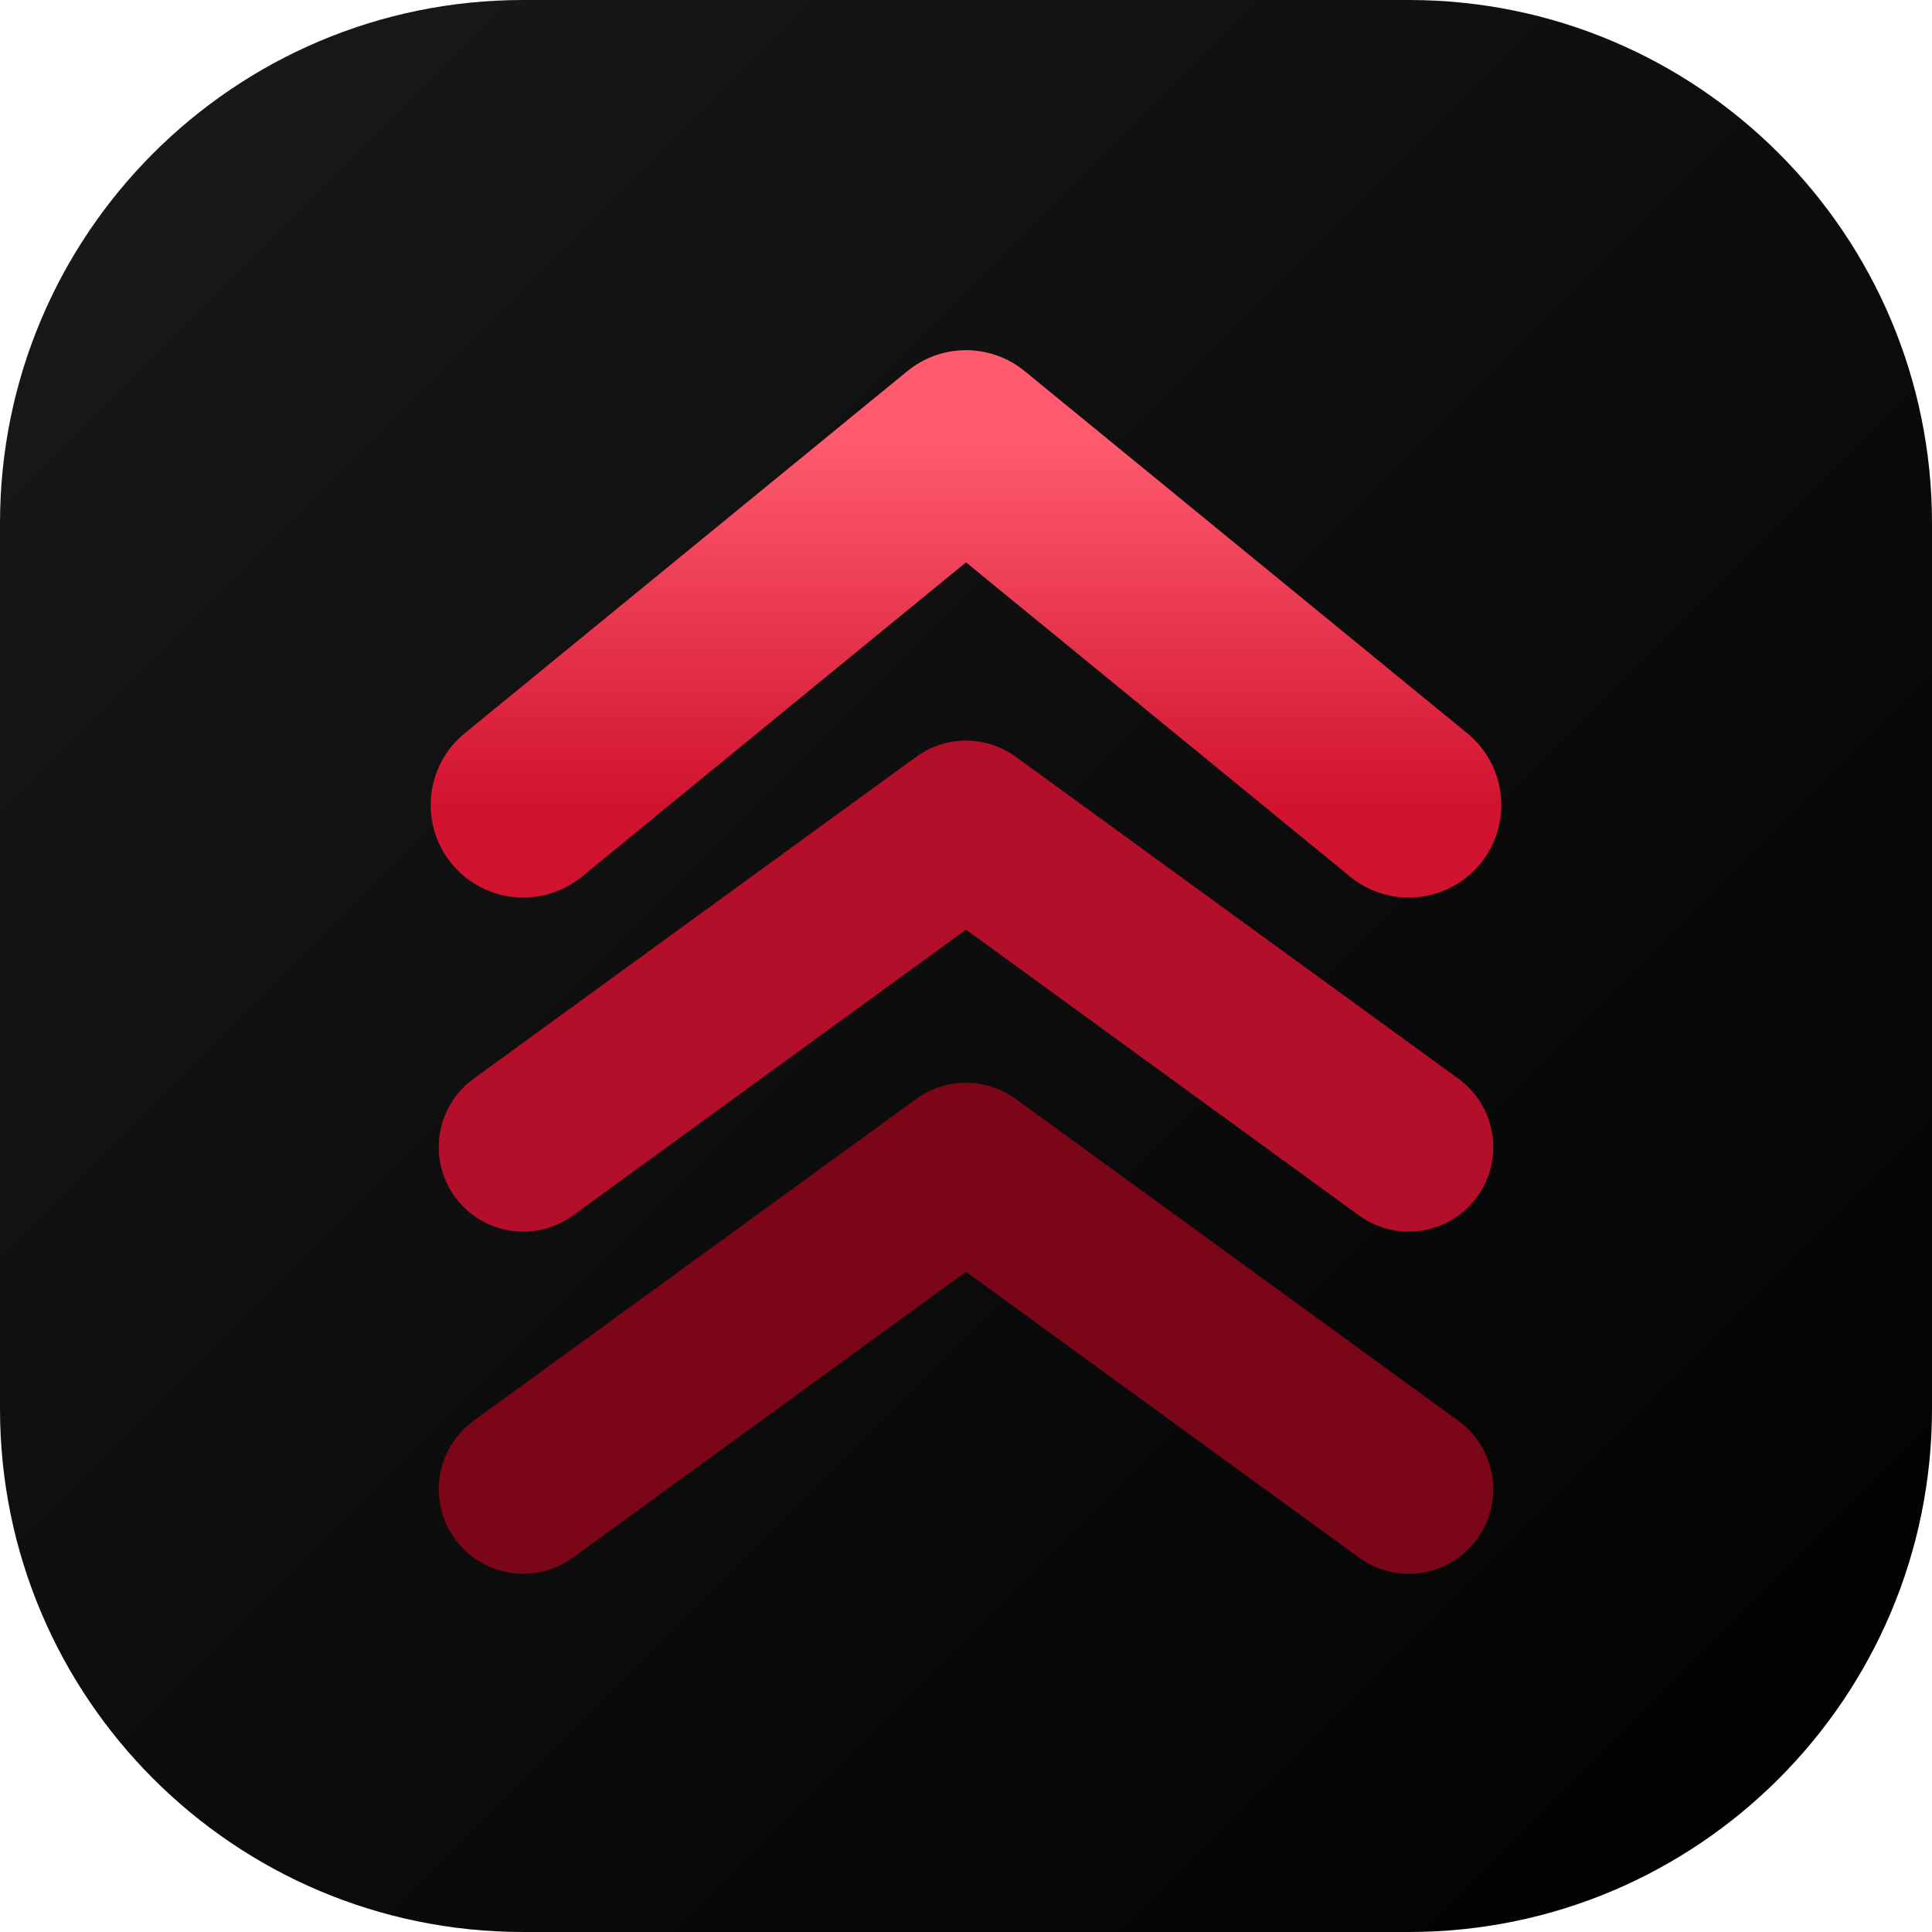
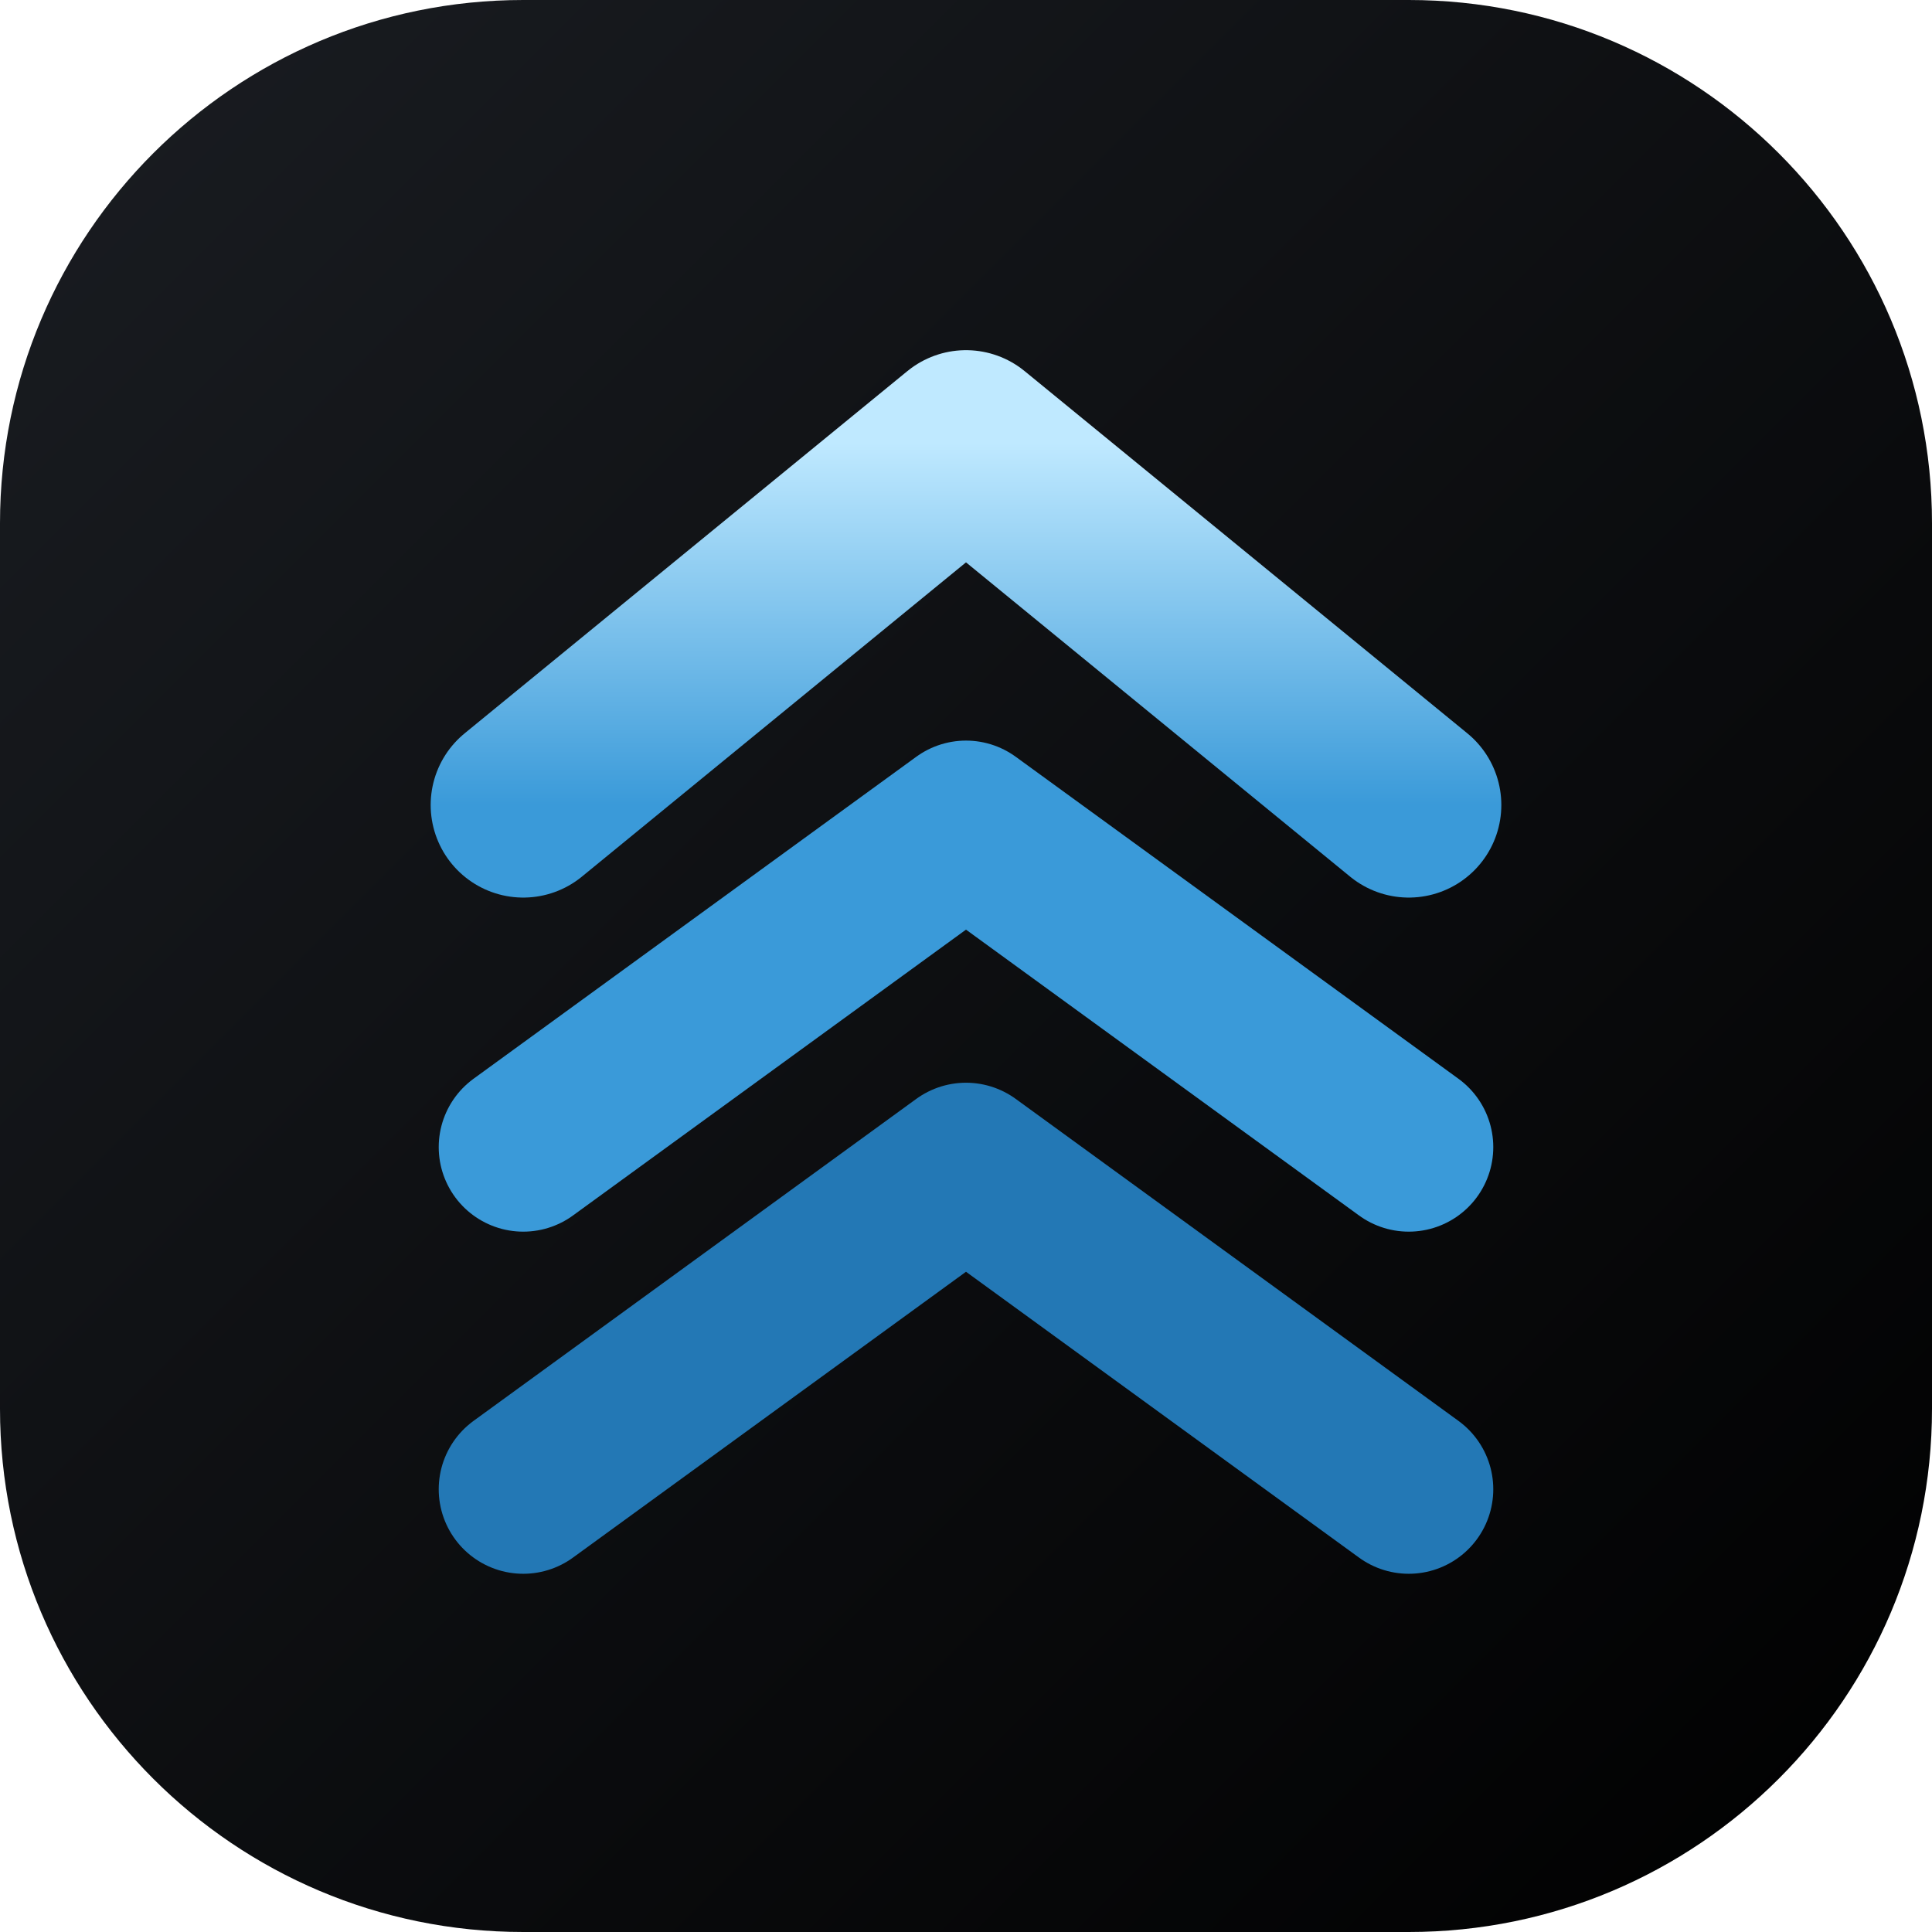
<svg xmlns="http://www.w3.org/2000/svg" viewBox="0 0 48 48">
  <defs>
    <linearGradient id="b" x1="0" y1="0" x2="1" y2="1">
-       <stop offset="0" stop-color="#1a1a1a" />
+       <stop offset="0" stop-color="#1a1d22" />
      <stop offset="1" stop-color="#000" />
    </linearGradient>
    <linearGradient id="t" x1="0" y1="1" x2="0" y2="0">
-       <stop offset="0" stop-color="#d1132f" />
-       <stop offset="1" stop-color="#ff5a6e" />
+       <stop offset="0" stop-color="#3a9ad9" />
+       <stop offset="1" stop-color="#bfe9ff" />
    </linearGradient>
  </defs>
  <rect width="48" height="48" rx="13" fill="url(#b)" />
-   <path d="M13 37 L24 29 L35 37" fill="none" stroke="#7a0618" stroke-width="4.2" stroke-linecap="round" stroke-linejoin="round" />
-   <path d="M13 28.5 L24 20.5 L35 28.5" fill="none" stroke="#b30e2a" stroke-width="4.2" stroke-linecap="round" stroke-linejoin="round" />
+   <path d="M13 37 L24 29 L35 37" fill="none" stroke="#2378b5" stroke-width="4.2" stroke-linecap="round" stroke-linejoin="round" />
+   <path d="M13 28.5 L24 20.5 L35 28.5" fill="none" stroke="#3a9ad9" stroke-width="4.2" stroke-linecap="round" stroke-linejoin="round" />
  <path d="M13 20 L24 11 L35 20" fill="none" stroke="url(#t)" stroke-width="4.6" stroke-linecap="round" stroke-linejoin="round" />
</svg>
